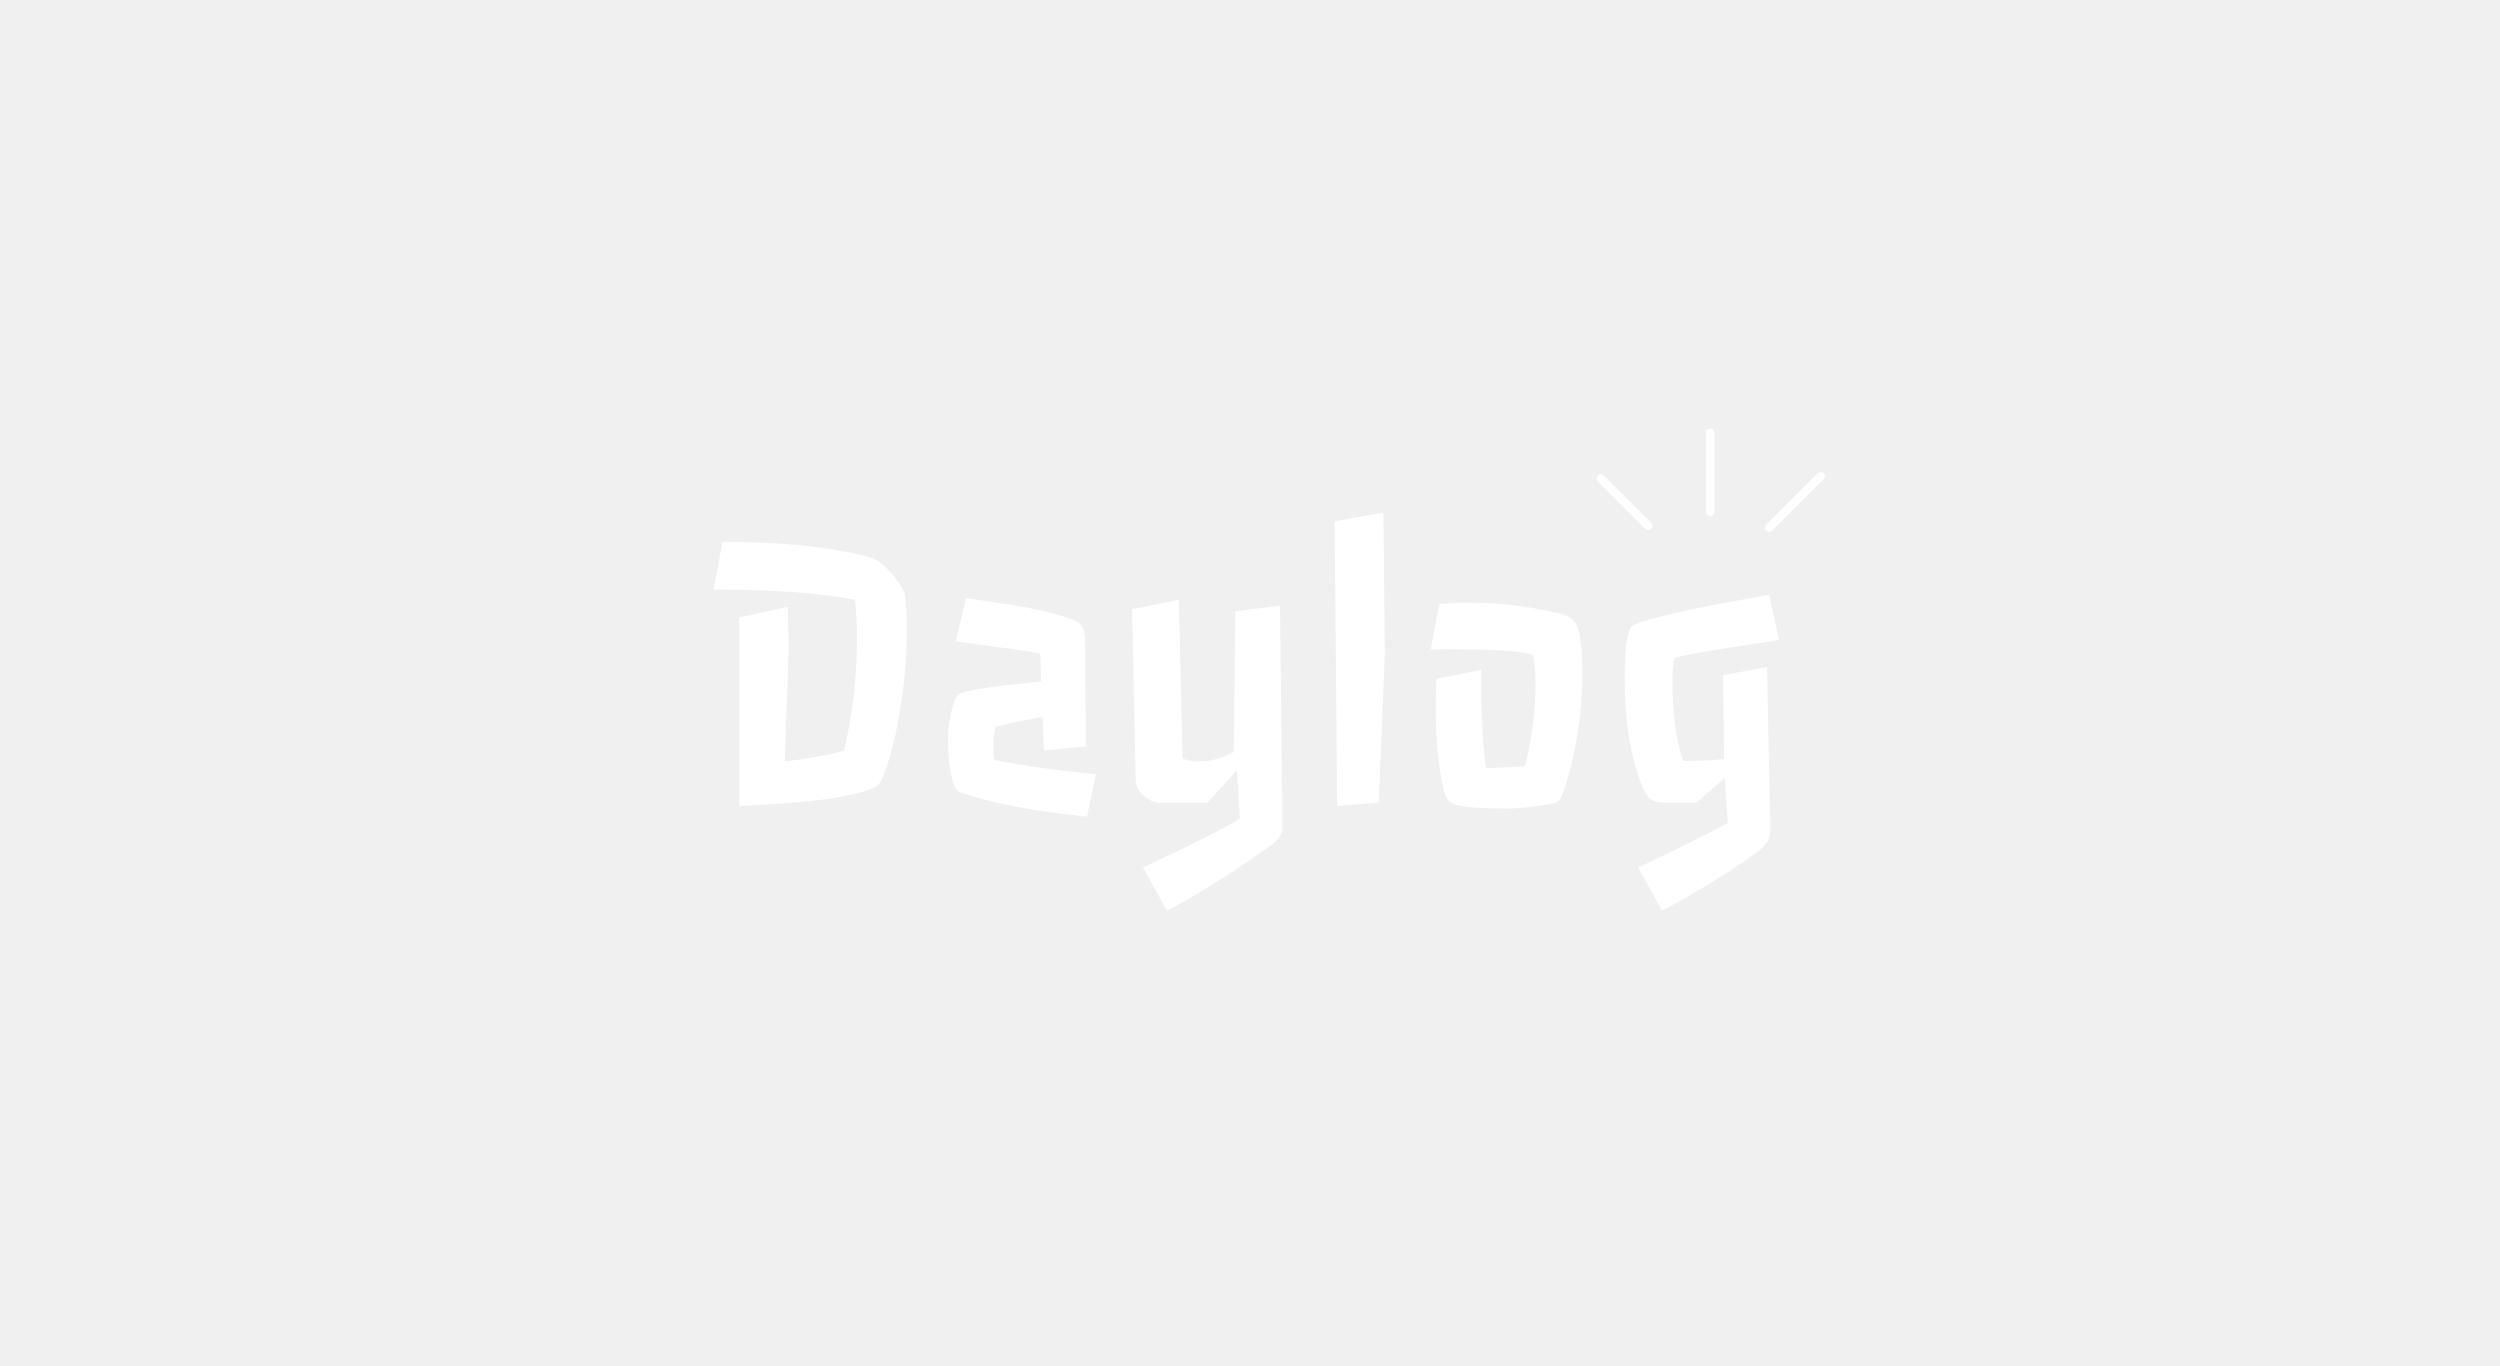
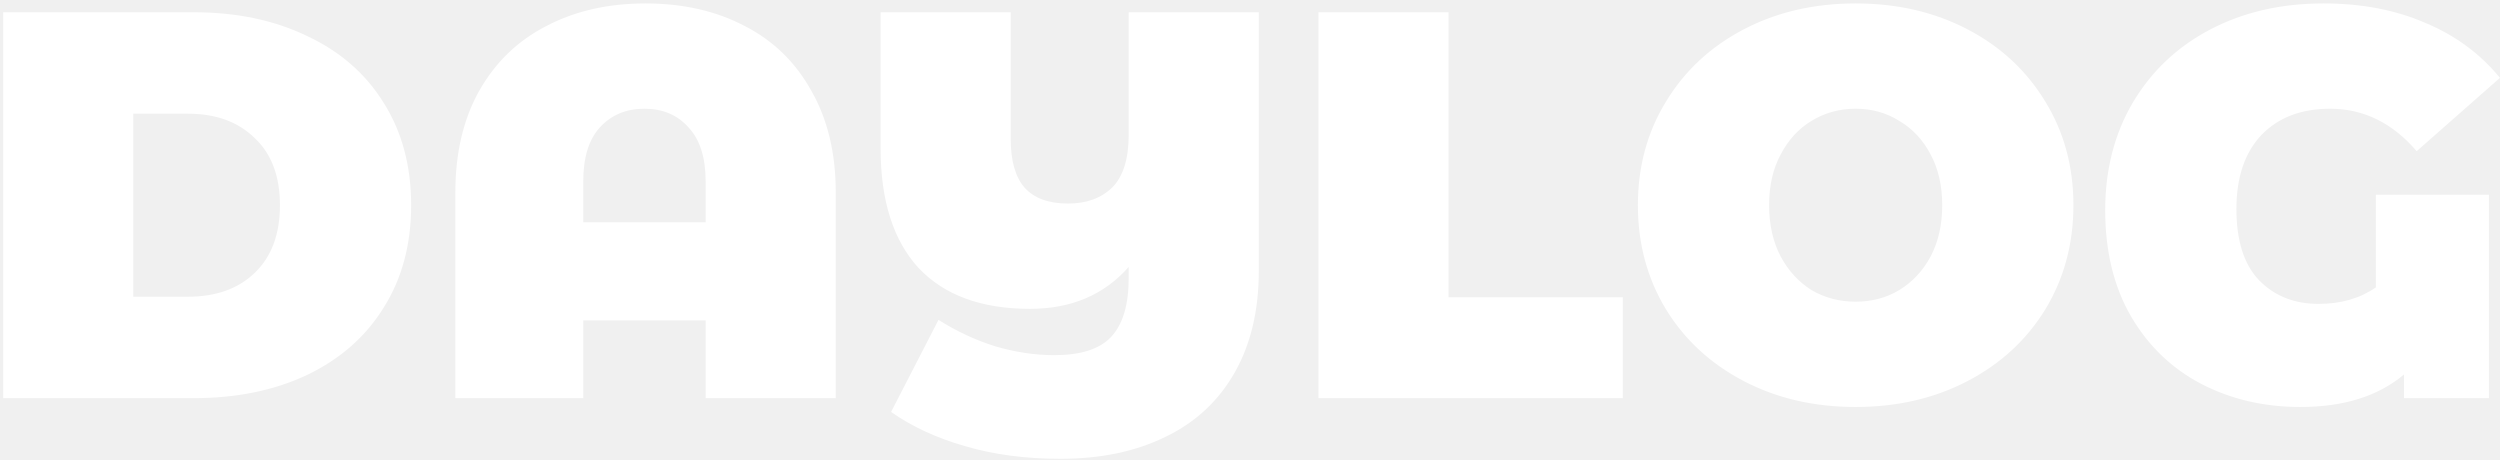
- <svg xmlns="http://www.w3.org/2000/svg" width="595" height="325" viewBox="0 0 595 325" fill="none">
-   <path d="M186.762 181.203L187.747 181.109C188.778 180.953 189.825 180.812 190.887 180.688C191.981 180.531 193.106 180.344 194.262 180.125C197.044 179.656 199.247 179.156 200.872 178.625C202.934 170.094 203.965 161.156 203.965 151.812C203.965 148.312 203.794 145.281 203.45 142.719C194.95 141.125 184.169 140.328 171.106 140.328H169.84L171.95 128.984H172.934C184.809 128.984 195.137 129.938 203.919 131.844C205.606 132.188 206.856 132.516 207.669 132.828C208.512 133.141 209.34 133.672 210.153 134.422C210.965 135.172 211.762 136 212.544 136.906C214.356 139.125 215.325 140.812 215.45 141.969C215.7 144.281 215.825 146.875 215.825 149.75C215.825 152.625 215.7 155.656 215.45 158.844C215.2 162.031 214.825 165.172 214.325 168.266C213.294 174.984 211.903 180.484 210.153 184.766C209.778 185.734 209.356 186.438 208.887 186.875C208.45 187.281 207.544 187.719 206.169 188.188C204.794 188.625 203.09 189.047 201.059 189.453C199.059 189.859 196.825 190.203 194.356 190.484C189.762 191.016 183.637 191.469 175.981 191.844V146.938L187.512 144.453L187.7 154.531L186.762 181.203ZM258.715 194.375C245.84 193.062 235.747 191.109 228.434 188.516C227.09 188.016 226.2 185.141 225.762 179.891C225.387 175.078 225.794 170.906 226.981 167.375C227.481 165.906 228.075 165.094 228.762 164.938C231.7 164.156 234.794 163.594 238.044 163.25L247.794 162.172L247.606 155.562C244.2 154.906 240.809 154.391 237.434 154.016C234.09 153.609 230.762 153.141 227.45 152.609L229.934 142.344L237.856 143.516C245.106 144.578 250.872 145.875 255.153 147.406C257.215 148.156 258.247 149.672 258.247 151.953L258.434 177.641L248.45 178.625L248.169 170.609L245.497 171.125C242.497 171.625 239.637 172.25 236.919 173C236.575 174.656 236.403 176.031 236.403 177.125C236.403 178.719 236.465 179.953 236.59 180.828C240.997 181.828 247.794 182.844 256.981 183.875L260.825 184.297L258.715 194.375ZM269.45 145.016L280.559 142.719L281.45 180.547C282.762 180.984 283.778 181.203 284.497 181.203C285.247 181.203 285.872 181.203 286.372 181.203C286.903 181.172 287.512 181.094 288.2 180.969C289.919 180.625 291.731 179.969 293.637 179L294.012 145.484L304.653 144.172L305.215 196.906C305.215 198.5 304.2 200.016 302.169 201.453C296.981 205.047 293.169 207.609 290.731 209.141L283.981 213.312C281.856 214.531 279.778 215.672 277.747 216.734L272.028 206.469C283.278 201.219 290.965 197.344 295.09 194.844L294.387 183.312L287.403 191H275.403C274.465 190.906 273.512 190.453 272.544 189.641C271.044 188.422 270.294 187.109 270.294 185.703L269.45 145.016ZM317.637 124.109L329.262 121.953L329.59 155.75L328.137 191L318.247 191.844L317.637 124.109ZM352.512 163.25C352.512 170.781 352.903 177.312 353.684 182.844L362.919 182.375C364.606 175.688 365.45 169.156 365.45 162.781C365.45 160.219 365.278 157.938 364.934 155.938C363.059 155 356.434 154.531 345.059 154.531H342.669C342.012 154.531 341.294 154.562 340.512 154.625L342.528 143.75C343.059 143.719 343.544 143.688 343.981 143.656C344.45 143.594 344.919 143.562 345.387 143.562L346.794 143.469C347.262 143.469 348.575 143.469 350.731 143.469C356.919 143.469 363.7 144.297 371.075 145.953C373.419 146.547 374.856 147.594 375.387 149.094C376.2 151.406 376.606 155.172 376.606 160.391C376.606 169.922 375.153 179.141 372.247 188.047C371.997 188.859 371.7 189.547 371.356 190.109C371.044 190.672 370.481 191.031 369.669 191.188C368.856 191.375 367.903 191.547 366.809 191.703C365.715 191.859 364.637 192 363.575 192.125C361.262 192.344 359.669 192.453 358.794 192.453C357.919 192.453 356.981 192.438 355.981 192.406C354.981 192.406 353.887 192.375 352.7 192.312C349.575 192.156 347.465 191.875 346.372 191.469C345.278 191.094 344.528 190.438 344.122 189.5C343.747 188.562 343.372 187.062 342.997 185C342.122 180.188 341.684 174.703 341.684 168.547C341.684 166.203 341.747 163.875 341.872 161.562L352.512 159.453V163.25ZM400.606 181.109C404.731 181.109 407.965 180.953 410.309 180.641L410.122 160.672L420.575 158.75C420.7 164.781 420.794 169.938 420.856 174.219C420.95 178.469 421.028 182.047 421.09 184.953C421.153 187.859 421.2 190.172 421.231 191.891L421.325 195.875C421.325 196.781 421.325 197.375 421.325 197.656V198.219C421.325 199.812 420.137 201.453 417.762 203.141C410.512 208.234 403.122 212.766 395.59 216.734L389.872 206.469C400.09 201.688 407.2 198.141 411.2 195.828L410.497 185.141L403.794 191H396.012C393.794 191 392.325 190.25 391.606 188.75L390.95 187.344C388.106 180.5 386.684 171.75 386.684 161.094C386.684 155 387.137 151.156 388.044 149.562C388.387 148.938 389.403 148.375 391.09 147.875C392.809 147.344 394.95 146.781 397.512 146.188C400.106 145.562 402.731 144.984 405.387 144.453C408.044 143.922 410.7 143.422 413.356 142.953L421.09 141.547L423.387 152.328L408.622 154.625C403.184 155.5 399.809 156.172 398.497 156.641C398.184 157.891 398.028 159.625 398.028 161.844C398.028 169.844 398.887 176.266 400.606 181.109Z" fill="white" />
-   <path d="M381 113.89L392.288 125.177" stroke="white" stroke-width="2" stroke-linecap="round" />
-   <path d="M407.029 103V121.857" stroke="white" stroke-width="2" stroke-linecap="round" />
-   <path d="M421.105 125.576L433.323 113.358" stroke="white" stroke-width="2" stroke-linecap="round" />
+ <svg xmlns="http://www.w3.org/2000/svg" width="653" height="120" viewBox="0 0 653 120" fill="none">
+   <path d="M0.833 3.2H50.513C61.745 3.2 71.633 5.264 80.177 9.392C88.817 13.424 95.489 19.232 100.193 26.816C104.993 34.4 107.393 43.328 107.393 53.6C107.393 63.872 104.993 72.8 100.193 80.384C95.489 87.968 88.817 93.824 80.177 97.952C71.633 101.984 61.745 104 50.513 104H0.833V3.2ZM49.073 77.504C56.369 77.504 62.177 75.44 66.497 71.312C70.913 67.088 73.121 61.184 73.121 53.6C73.121 46.016 70.913 40.16 66.497 36.032C62.177 31.808 56.369 29.696 49.073 29.696H34.817V77.504H49.073ZM168.618 0.896C178.41 0.896 187.05 2.864 194.538 6.8C202.026 10.64 207.834 16.304 211.962 23.792C216.186 31.184 218.298 40.016 218.298 50.288V104H184.314V83.696H152.346V104H118.938V50.288C118.938 40.016 121.002 31.184 125.13 23.792C129.354 16.304 135.21 10.64 142.698 6.8C150.186 2.864 158.826 0.896 168.618 0.896ZM184.314 58.064V47.408C184.314 41.168 182.826 36.464 179.85 33.296C176.97 30.032 173.13 28.4 168.33 28.4C163.53 28.4 159.642 30.032 156.666 33.296C153.786 36.464 152.346 41.168 152.346 47.408V58.064H184.314ZM328.799 3.2V70.736C328.799 81.104 326.687 89.984 322.463 97.376C318.239 104.768 312.239 110.336 304.463 114.08C296.687 117.92 287.519 119.84 276.959 119.84C267.839 119.84 259.535 118.736 252.047 116.528C244.655 114.416 238.223 111.44 232.751 107.6L245.135 83.552C249.839 86.528 254.783 88.832 259.967 90.464C265.247 92 270.383 92.768 275.375 92.768C282.287 92.768 287.231 91.184 290.207 88.016C293.279 84.752 294.815 79.616 294.815 72.608V69.728C288.383 77.024 279.791 80.672 269.039 80.672C256.367 80.672 246.671 77.12 239.951 70.016C233.327 62.816 230.015 52.4 230.015 38.768V3.2H263.999V36.32C263.999 41.984 265.199 46.208 267.599 48.992C270.095 51.776 273.887 53.168 278.975 53.168C283.775 53.168 287.615 51.776 290.495 48.992C293.375 46.112 294.815 41.504 294.815 35.168V3.2H328.799ZM344.38 3.2H378.364V77.648H423.868V104H344.38V3.2ZM484.697 106.304C473.849 106.304 464.105 104.048 455.465 99.536C446.825 95.024 440.057 88.784 435.161 80.816C430.265 72.752 427.817 63.68 427.817 53.6C427.817 43.52 430.265 34.496 435.161 26.528C440.057 18.464 446.825 12.176 455.465 7.664C464.105 3.152 473.849 0.896 484.697 0.896C495.545 0.896 505.289 3.152 513.929 7.664C522.569 12.176 529.337 18.464 534.233 26.528C539.129 34.496 541.577 43.52 541.577 53.6C541.577 63.68 539.129 72.752 534.233 80.816C529.337 88.784 522.569 95.024 513.929 99.536C505.289 104.048 495.545 106.304 484.697 106.304ZM484.697 78.8C488.921 78.8 492.713 77.792 496.073 75.776C499.529 73.664 502.265 70.736 504.281 66.992C506.297 63.152 507.305 58.688 507.305 53.6C507.305 48.512 506.297 44.096 504.281 40.352C502.265 36.512 499.529 33.584 496.073 31.568C492.713 29.456 488.921 28.4 484.697 28.4C480.473 28.4 476.633 29.456 473.177 31.568C469.817 33.584 467.129 36.512 465.113 40.352C463.097 44.096 462.089 48.512 462.089 53.6C462.089 58.688 463.097 63.152 465.113 66.992C467.129 70.736 469.817 73.664 473.177 75.776C476.633 77.792 480.473 78.8 484.697 78.8ZM620.583 50.864H650.103V104H627.927V97.808C621.207 103.472 612.183 106.304 600.855 106.304C591.351 106.304 582.711 104.288 574.935 100.256C567.255 96.224 561.159 90.368 556.647 82.688C552.135 74.912 549.879 65.648 549.879 54.896C549.879 44.336 552.279 34.976 557.079 26.816C561.975 18.56 568.743 12.176 577.383 7.664C586.023 3.152 595.863 0.896 606.903 0.896C616.791 0.896 625.623 2.576 633.399 5.936C641.271 9.2 647.799 14 652.983 20.336L631.239 39.488C624.903 32.096 617.367 28.4 608.631 28.4C601.047 28.4 595.047 30.704 590.631 35.312C586.311 39.92 584.151 46.352 584.151 54.608C584.151 62.864 586.119 69.056 590.055 73.184C594.087 77.312 599.271 79.376 605.607 79.376C611.463 79.376 616.455 77.936 620.583 75.056V50.864Z" fill="white" />
</svg>
